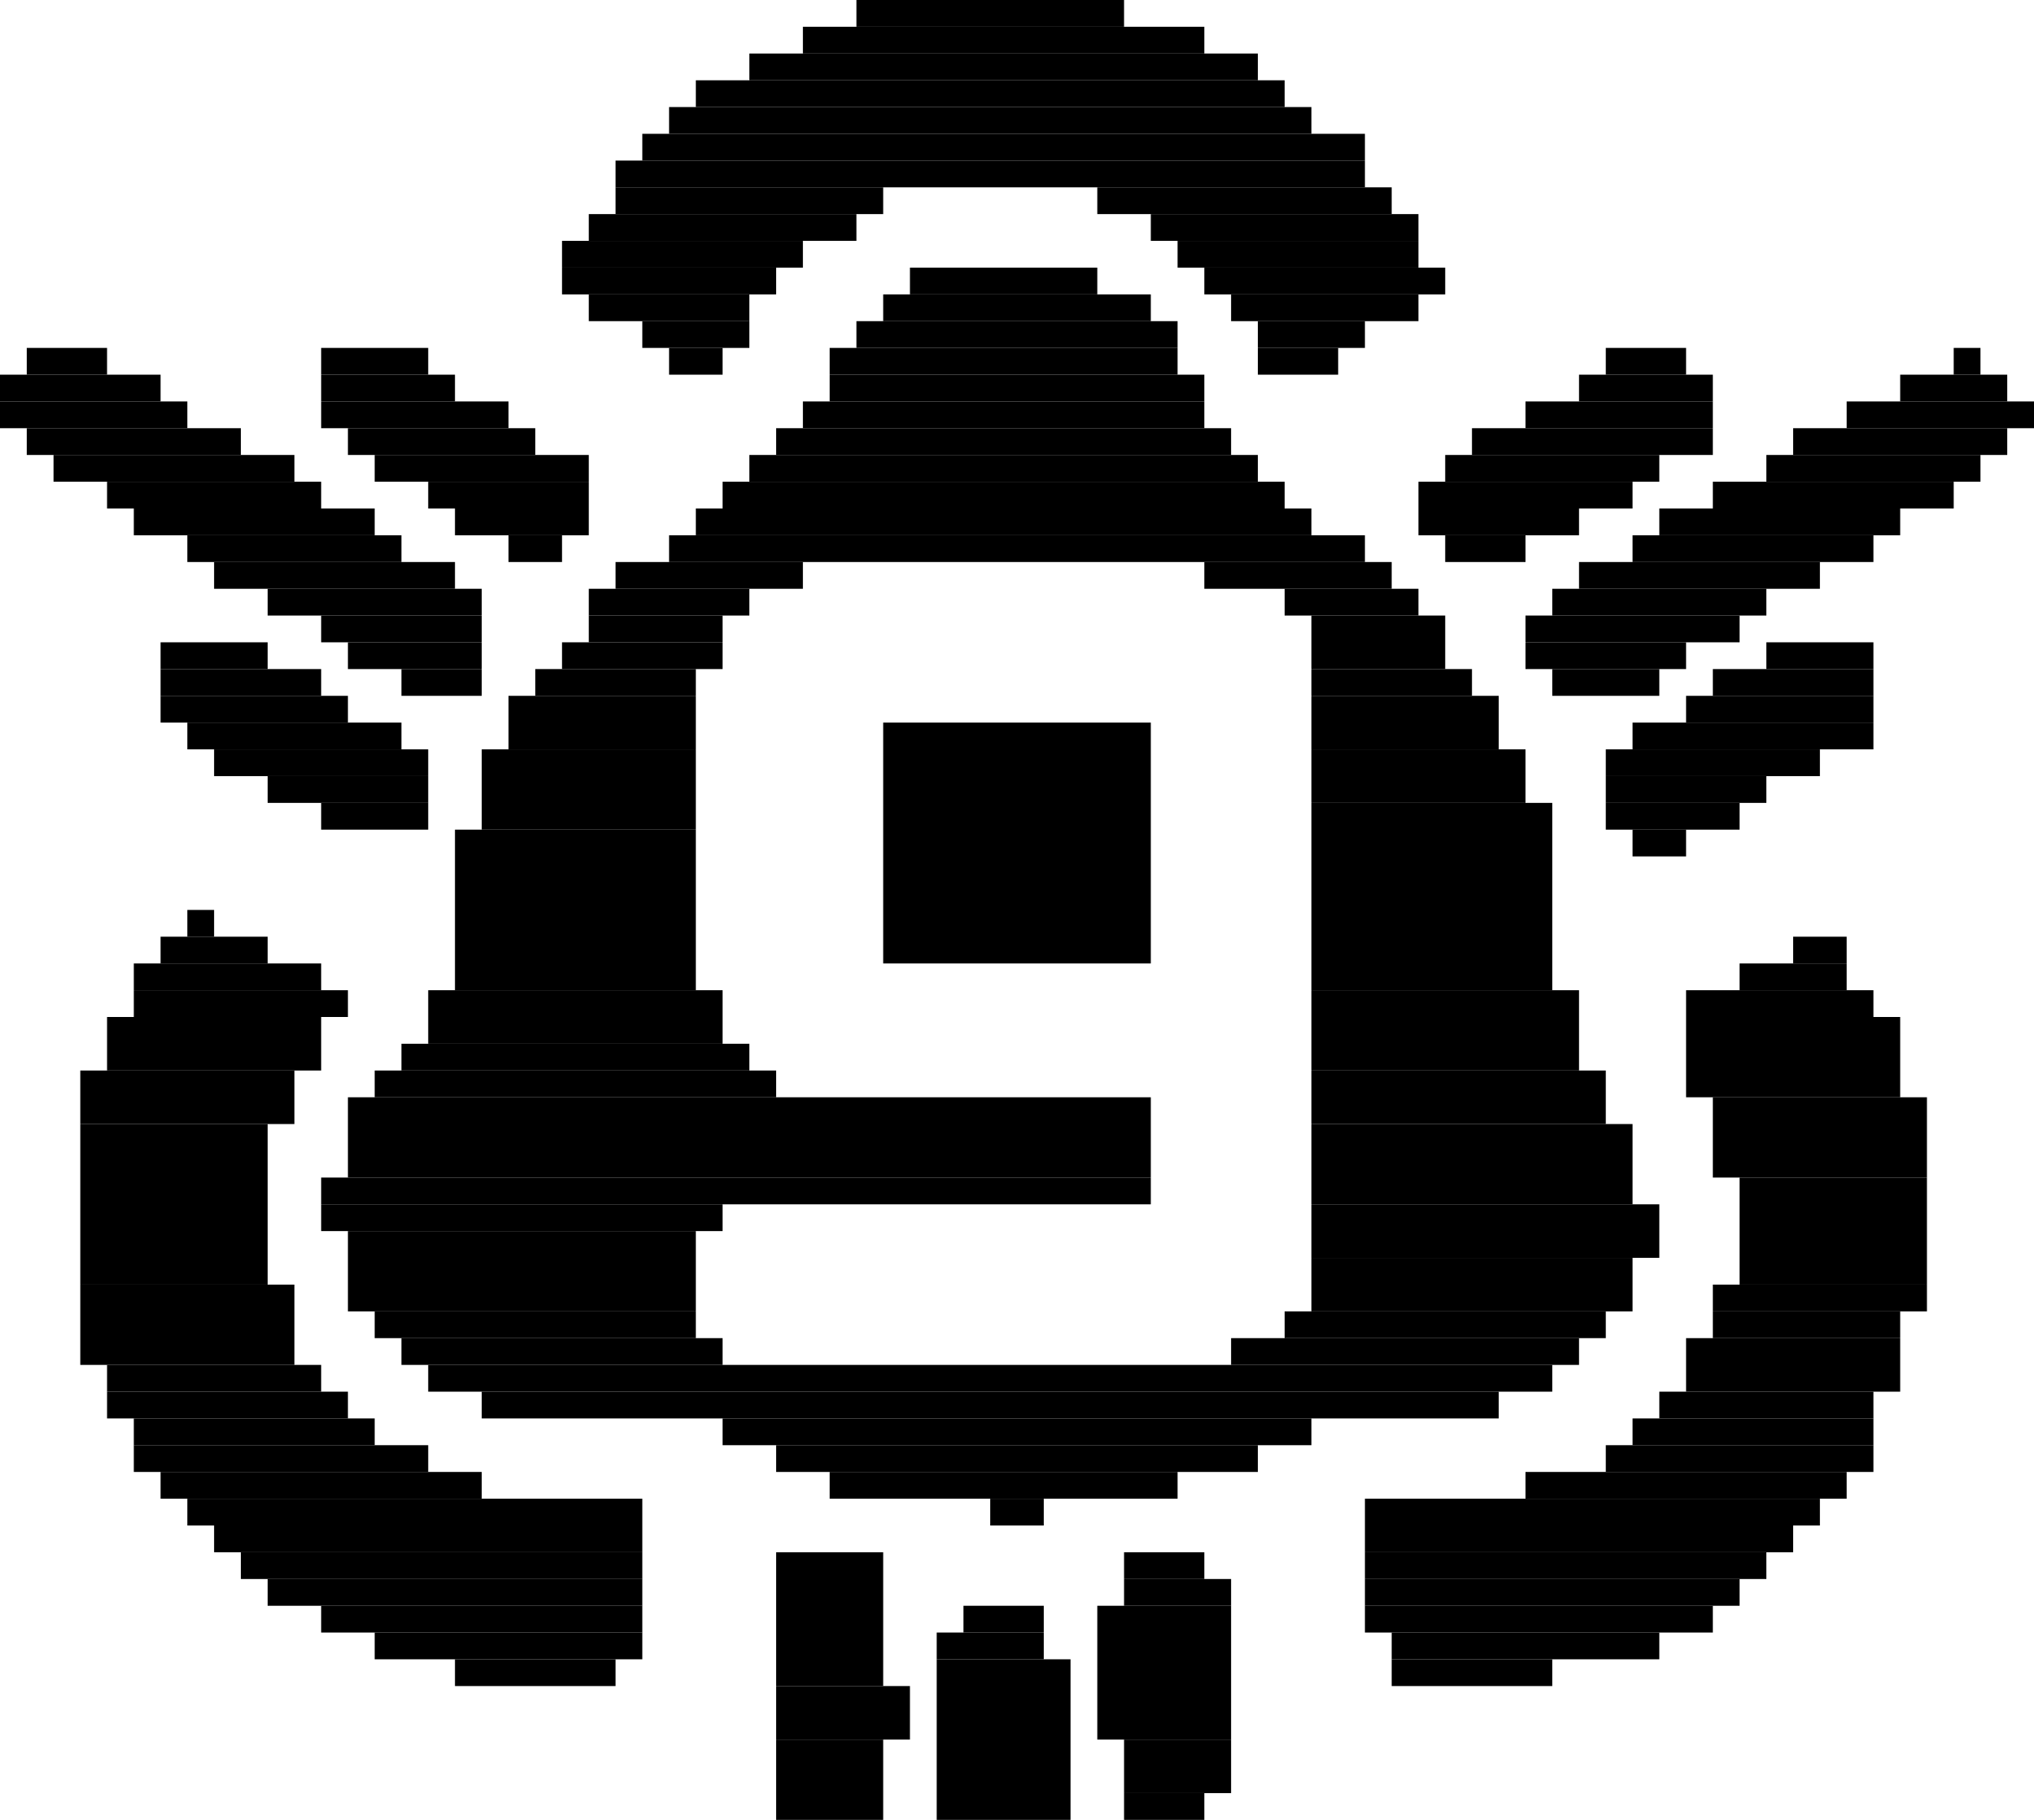
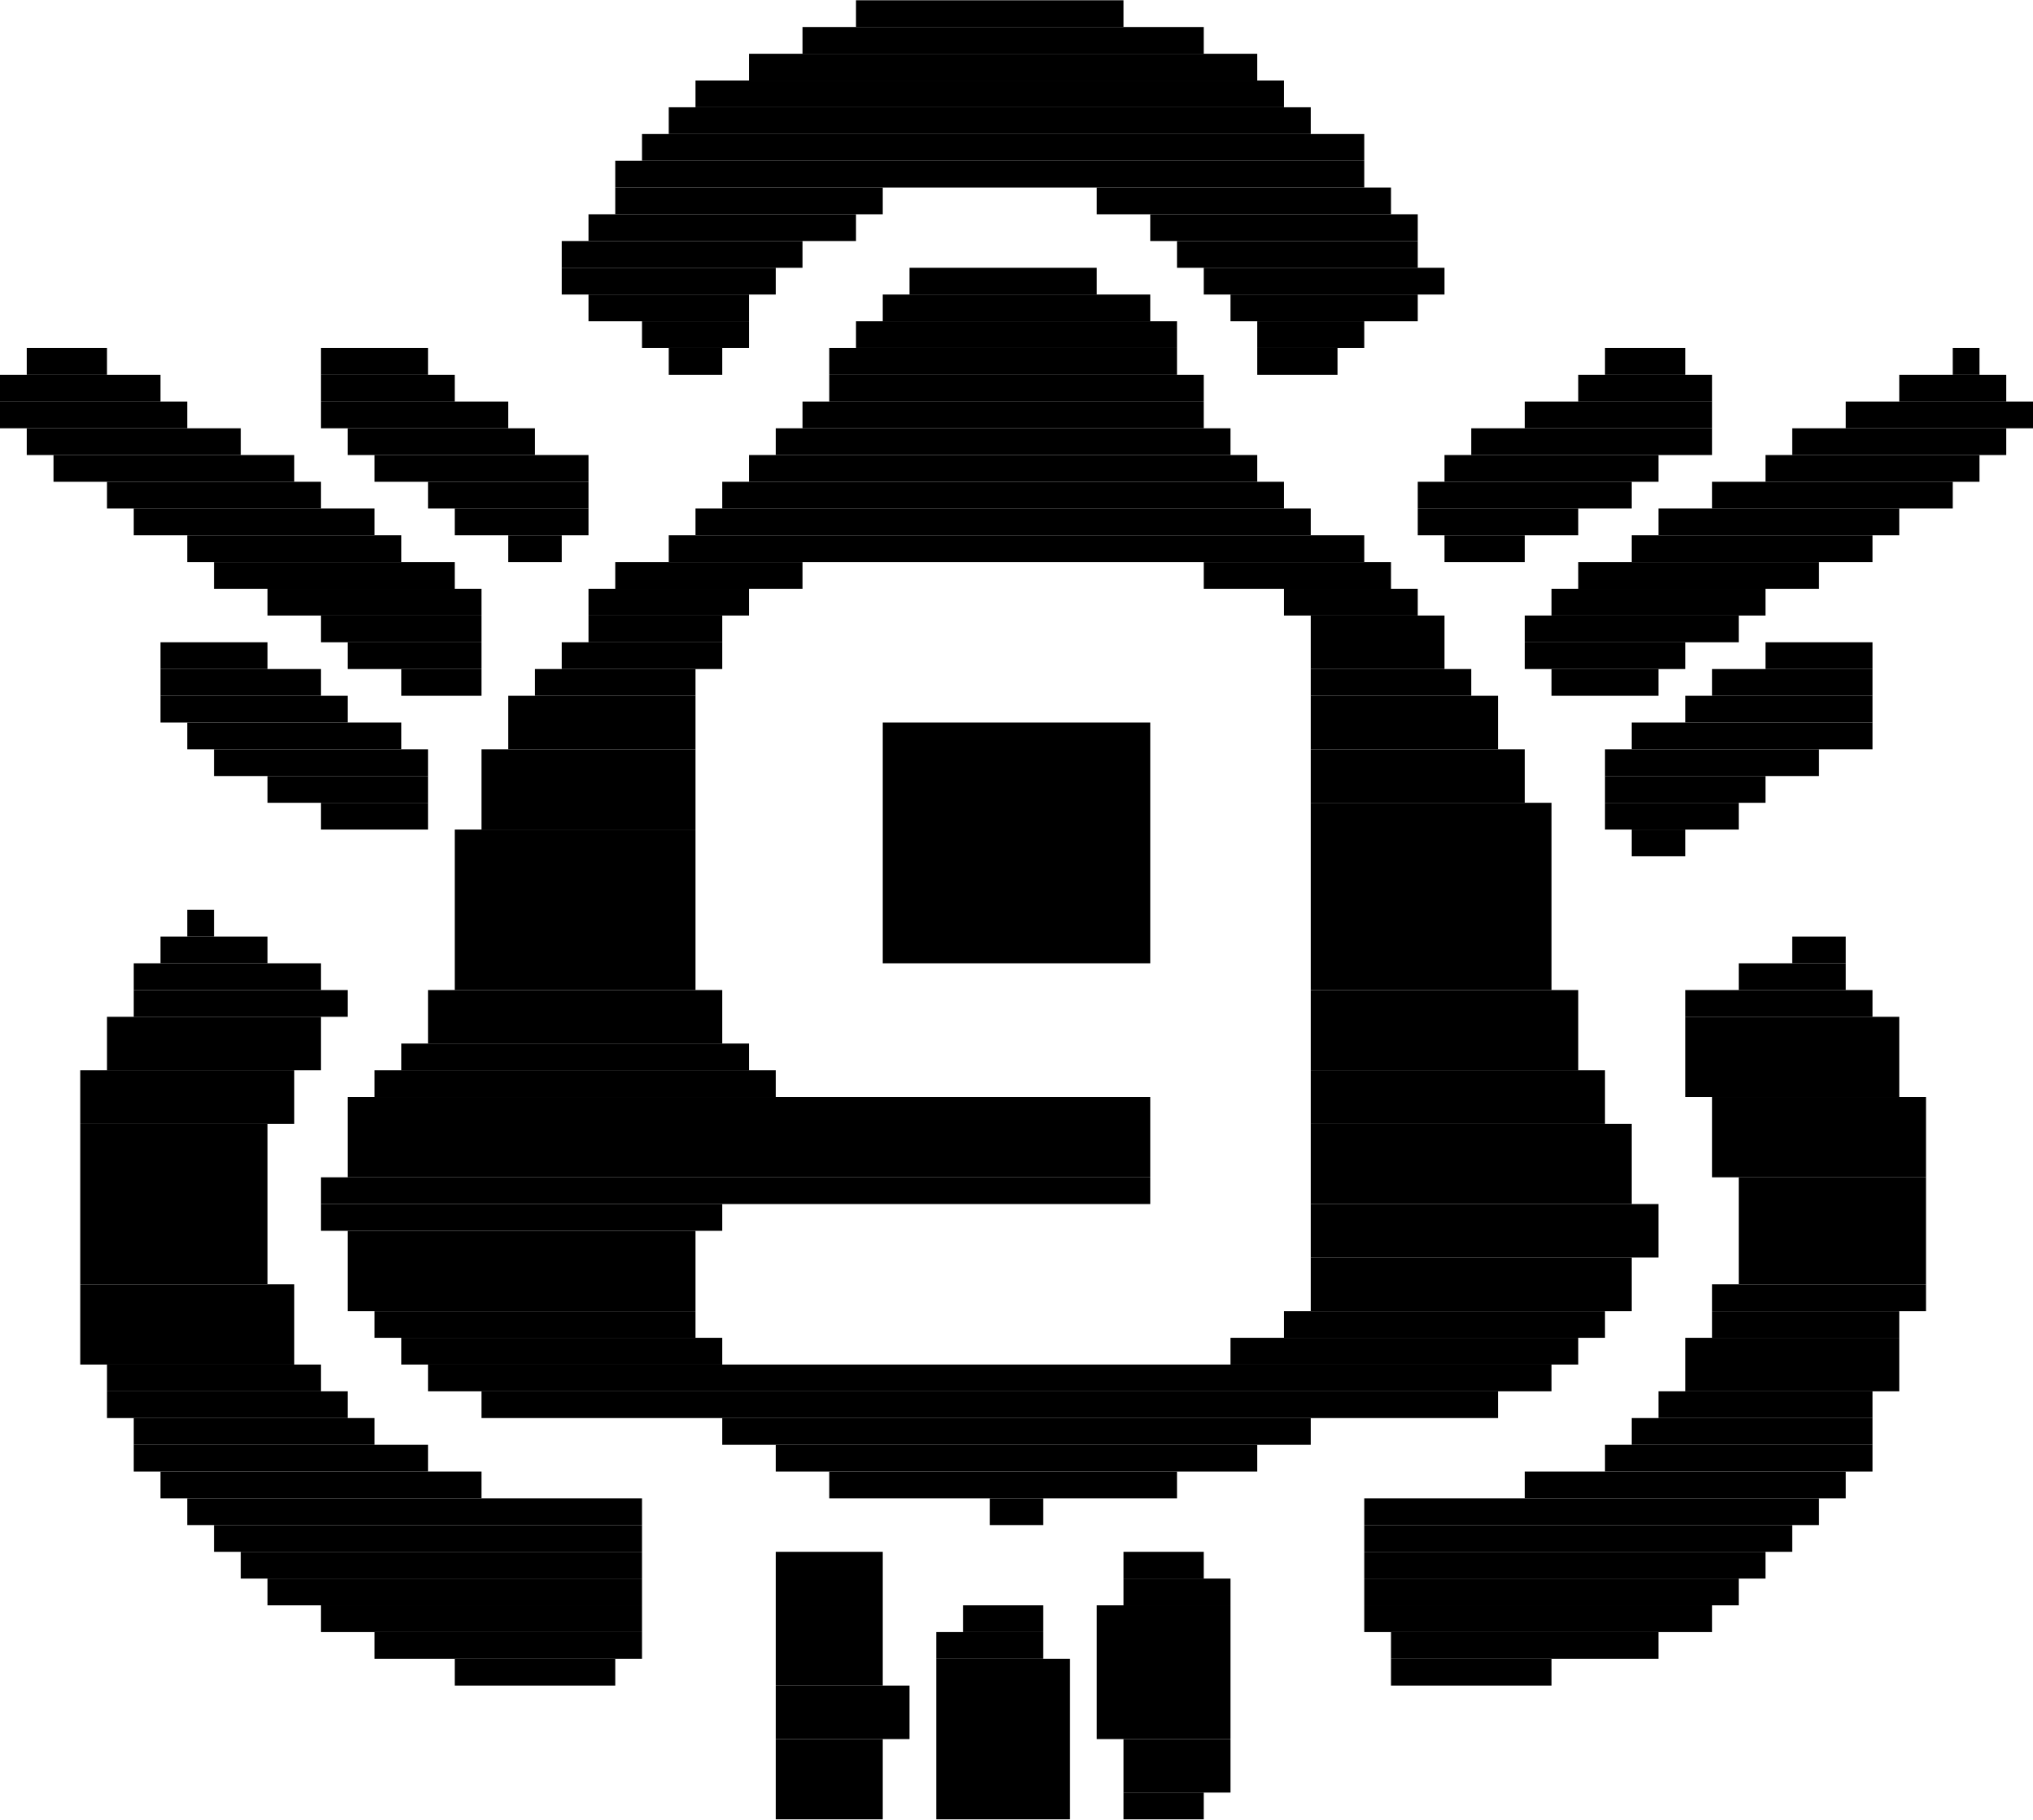
- <svg xmlns="http://www.w3.org/2000/svg" width="76mm" height="68mm" viewBox="0 0 76 68">
+ <svg xmlns="http://www.w3.org/2000/svg" width="1mm" height="0.895mm" viewBox="0 0 76 68">
  <rect x="0" y="14" width="6" height="1" fill="black" />
  <rect x="0" y="15" width="7" height="1" fill="black" />
  <rect x="1" y="13" width="3" height="1" fill="black" />
  <rect x="1" y="16" width="8" height="1" fill="black" />
  <rect x="2" y="17" width="9" height="1" fill="black" />
  <rect x="3" y="42" width="7" height="6" fill="black" />
  <rect x="3" y="40" width="8" height="2" fill="black" />
  <rect x="3" y="48" width="8" height="3" fill="black" />
  <rect x="4" y="18" width="8" height="1" fill="black" />
  <rect x="4" y="38" width="8" height="2" fill="black" />
  <rect x="4" y="51" width="8" height="1" fill="black" />
  <rect x="4" y="52" width="9" height="1" fill="black" />
  <rect x="5" y="36" width="7" height="1" fill="black" />
  <rect x="5" y="37" width="8" height="1" fill="black" />
  <rect x="5" y="19" width="9" height="1" fill="black" />
  <rect x="5" y="53" width="9" height="1" fill="black" />
  <rect x="5" y="54" width="11" height="1" fill="black" />
  <rect x="6" y="24" width="4" height="1" fill="black" />
  <rect x="6" y="35" width="4" height="1" fill="black" />
  <rect x="6" y="25" width="6" height="1" fill="black" />
  <rect x="6" y="26" width="7" height="1" fill="black" />
  <rect x="6" y="55" width="12" height="1" fill="black" />
  <rect x="7" y="34" width="1" height="1" fill="black" />
  <rect x="7" y="20" width="8" height="1" fill="black" />
  <rect x="7" y="27" width="8" height="1" fill="black" />
  <rect x="7" y="56" width="17" height="1" fill="black" />
  <rect x="8" y="28" width="8" height="1" fill="black" />
  <rect x="8" y="21" width="9" height="1" fill="black" />
  <rect x="8" y="57" width="16" height="1" fill="black" />
  <rect x="9" y="58" width="15" height="1" fill="black" />
  <rect x="10" y="29" width="6" height="1" fill="black" />
  <rect x="10" y="22" width="8" height="1" fill="black" />
  <rect x="10" y="59" width="14" height="1" fill="black" />
  <rect x="12" y="13" width="4" height="1" fill="black" />
  <rect x="12" y="30" width="4" height="1" fill="black" />
  <rect x="12" y="14" width="5" height="1" fill="black" />
  <rect x="12" y="23" width="6" height="1" fill="black" />
  <rect x="12" y="15" width="7" height="1" fill="black" />
  <rect x="12" y="60" width="12" height="1" fill="black" />
  <rect x="12" y="45" width="15" height="1" fill="black" />
  <rect x="12" y="44" width="31" height="1" fill="black" />
  <rect x="13" y="24" width="5" height="1" fill="black" />
  <rect x="13" y="16" width="7" height="1" fill="black" />
  <rect x="13" y="46" width="13" height="3" fill="black" />
  <rect x="13" y="41" width="30" height="3" fill="black" />
  <rect x="14" y="17" width="8" height="1" fill="black" />
  <rect x="14" y="61" width="10" height="1" fill="black" />
  <rect x="14" y="49" width="12" height="1" fill="black" />
  <rect x="14" y="40" width="15" height="1" fill="black" />
  <rect x="15" y="25" width="3" height="1" fill="black" />
  <rect x="15" y="50" width="12" height="1" fill="black" />
  <rect x="15" y="39" width="13" height="1" fill="black" />
  <rect x="16" y="18" width="6" height="1" fill="black" />
  <rect x="16" y="37" width="11" height="2" fill="black" />
  <rect x="16" y="51" width="42" height="1" fill="black" />
  <rect x="17" y="19" width="5" height="1" fill="black" />
  <rect x="17" y="62" width="6" height="1" fill="black" />
  <rect x="17" y="31" width="9" height="6" fill="black" />
  <rect x="18" y="28" width="8" height="3" fill="black" />
  <rect x="18" y="52" width="38" height="1" fill="black" />
  <rect x="19" y="20" width="2" height="1" fill="black" />
  <rect x="19" y="26" width="7" height="2" fill="black" />
  <rect x="20" y="25" width="6" height="1" fill="black" />
  <rect x="21" y="24" width="6" height="1" fill="black" />
  <rect x="21" y="10" width="8" height="1" fill="black" />
  <rect x="21" y="9" width="9" height="1" fill="black" />
  <rect x="22" y="23" width="5" height="1" fill="black" />
  <rect x="22" y="11" width="6" height="1" fill="black" />
  <rect x="22" y="22" width="6" height="1" fill="black" />
  <rect x="22" y="8" width="10" height="1" fill="black" />
  <rect x="23" y="21" width="7" height="1" fill="black" />
  <rect x="23" y="7" width="10" height="1" fill="black" />
  <rect x="23" y="6" width="28" height="1" fill="black" />
  <rect x="24" y="12" width="4" height="1" fill="black" />
  <rect x="24" y="5" width="27" height="1" fill="black" />
  <rect x="25" y="13" width="2" height="1" fill="black" />
  <rect x="25" y="4" width="24" height="1" fill="black" />
  <rect x="25" y="20" width="26" height="1" fill="black" />
  <rect x="26" y="3" width="22" height="1" fill="black" />
  <rect x="26" y="19" width="23" height="1" fill="black" />
  <rect x="27" y="18" width="21" height="1" fill="black" />
  <rect x="27" y="53" width="22" height="1" fill="black" />
  <rect x="28" y="2" width="19" height="1" fill="black" />
  <rect x="28" y="17" width="19" height="1" fill="black" />
  <rect x="29" y="58" width="4" height="5" fill="black" />
  <rect x="29" y="65" width="4" height="3" fill="black" />
  <rect x="29" y="63" width="5" height="2" fill="black" />
  <rect x="29" y="16" width="17" height="1" fill="black" />
  <rect x="29" y="54" width="18" height="1" fill="black" />
  <rect x="30" y="1" width="15" height="1" fill="black" />
  <rect x="30" y="15" width="15" height="1" fill="black" />
  <rect x="31" y="13" width="13" height="1" fill="black" />
  <rect x="31" y="55" width="13" height="1" fill="black" />
  <rect x="31" y="14" width="14" height="1" fill="black" />
  <rect x="32" y="0" width="10" height="1" fill="black" />
  <rect x="32" y="12" width="12" height="1" fill="black" />
  <rect x="33" y="11" width="10" height="1" fill="black" />
  <rect x="33" y="27" width="10" height="9" fill="black" />
  <rect x="34" y="10" width="7" height="1" fill="black" />
  <rect x="35" y="61" width="4" height="1" fill="black" />
  <rect x="35" y="62" width="5" height="6" fill="black" />
  <rect x="36" y="60" width="3" height="1" fill="black" />
  <rect x="37" y="56" width="2" height="1" fill="black" />
  <rect x="41" y="60" width="5" height="5" fill="black" />
  <rect x="41" y="7" width="11" height="1" fill="black" />
  <rect x="42" y="58" width="3" height="1" fill="black" />
  <rect x="42" y="67" width="3" height="1" fill="black" />
  <rect x="42" y="59" width="4" height="1" fill="black" />
  <rect x="42" y="65" width="4" height="2" fill="black" />
  <rect x="43" y="8" width="10" height="1" fill="black" />
  <rect x="44" y="9" width="9" height="1" fill="black" />
  <rect x="45" y="21" width="7" height="1" fill="black" />
  <rect x="45" y="10" width="9" height="1" fill="black" />
  <rect x="46" y="11" width="7" height="1" fill="black" />
  <rect x="46" y="50" width="13" height="1" fill="black" />
  <rect x="47" y="13" width="3" height="1" fill="black" />
  <rect x="47" y="12" width="4" height="1" fill="black" />
  <rect x="48" y="22" width="5" height="1" fill="black" />
  <rect x="48" y="49" width="12" height="1" fill="black" />
  <rect x="49" y="23" width="5" height="2" fill="black" />
  <rect x="49" y="25" width="6" height="1" fill="black" />
  <rect x="49" y="26" width="7" height="2" fill="black" />
  <rect x="49" y="28" width="8" height="2" fill="black" />
  <rect x="49" y="30" width="9" height="7" fill="black" />
  <rect x="49" y="37" width="10" height="3" fill="black" />
  <rect x="49" y="40" width="11" height="2" fill="black" />
  <rect x="49" y="42" width="12" height="3" fill="black" />
  <rect x="49" y="47" width="12" height="2" fill="black" />
  <rect x="49" y="45" width="13" height="2" fill="black" />
  <rect x="51" y="60" width="13" height="1" fill="black" />
  <rect x="51" y="59" width="14" height="1" fill="black" />
  <rect x="51" y="58" width="15" height="1" fill="black" />
  <rect x="51" y="57" width="16" height="1" fill="black" />
  <rect x="51" y="56" width="17" height="1" fill="black" />
  <rect x="52" y="62" width="6" height="1" fill="black" />
  <rect x="52" y="61" width="10" height="1" fill="black" />
  <rect x="53" y="19" width="6" height="1" fill="black" />
  <rect x="53" y="18" width="8" height="1" fill="black" />
  <rect x="54" y="20" width="3" height="1" fill="black" />
  <rect x="54" y="17" width="8" height="1" fill="black" />
  <rect x="55" y="16" width="9" height="1" fill="black" />
  <rect x="57" y="24" width="6" height="1" fill="black" />
  <rect x="57" y="15" width="7" height="1" fill="black" />
  <rect x="57" y="23" width="8" height="1" fill="black" />
  <rect x="57" y="55" width="12" height="1" fill="black" />
  <rect x="58" y="25" width="4" height="1" fill="black" />
  <rect x="58" y="22" width="8" height="1" fill="black" />
  <rect x="59" y="14" width="5" height="1" fill="black" />
  <rect x="59" y="21" width="9" height="1" fill="black" />
  <rect x="60" y="13" width="3" height="1" fill="black" />
  <rect x="60" y="30" width="5" height="1" fill="black" />
  <rect x="60" y="29" width="6" height="1" fill="black" />
  <rect x="60" y="28" width="8" height="1" fill="black" />
  <rect x="60" y="54" width="10" height="1" fill="black" />
  <rect x="61" y="31" width="2" height="1" fill="black" />
  <rect x="61" y="20" width="9" height="1" fill="black" />
  <rect x="61" y="27" width="9" height="1" fill="black" />
  <rect x="61" y="53" width="9" height="1" fill="black" />
  <rect x="62" y="52" width="8" height="1" fill="black" />
  <rect x="62" y="19" width="9" height="1" fill="black" />
  <rect x="63" y="26" width="7" height="1" fill="black" />
  <rect x="63" y="37" width="7" height="1" fill="black" />
  <rect x="63" y="38" width="8" height="3" fill="black" />
  <rect x="63" y="50" width="8" height="2" fill="black" />
  <rect x="64" y="25" width="6" height="1" fill="black" />
  <rect x="64" y="49" width="7" height="1" fill="black" />
  <rect x="64" y="41" width="8" height="3" fill="black" />
  <rect x="64" y="48" width="8" height="1" fill="black" />
  <rect x="64" y="18" width="9" height="1" fill="black" />
  <rect x="65" y="36" width="4" height="1" fill="black" />
  <rect x="65" y="44" width="7" height="4" fill="black" />
  <rect x="66" y="24" width="4" height="1" fill="black" />
  <rect x="66" y="17" width="8" height="1" fill="black" />
  <rect x="67" y="35" width="2" height="1" fill="black" />
  <rect x="67" y="16" width="8" height="1" fill="black" />
  <rect x="69" y="15" width="7" height="1" fill="black" />
  <rect x="71" y="14" width="4" height="1" fill="black" />
  <rect x="73" y="13" width="1" height="1" fill="black" />
</svg>
